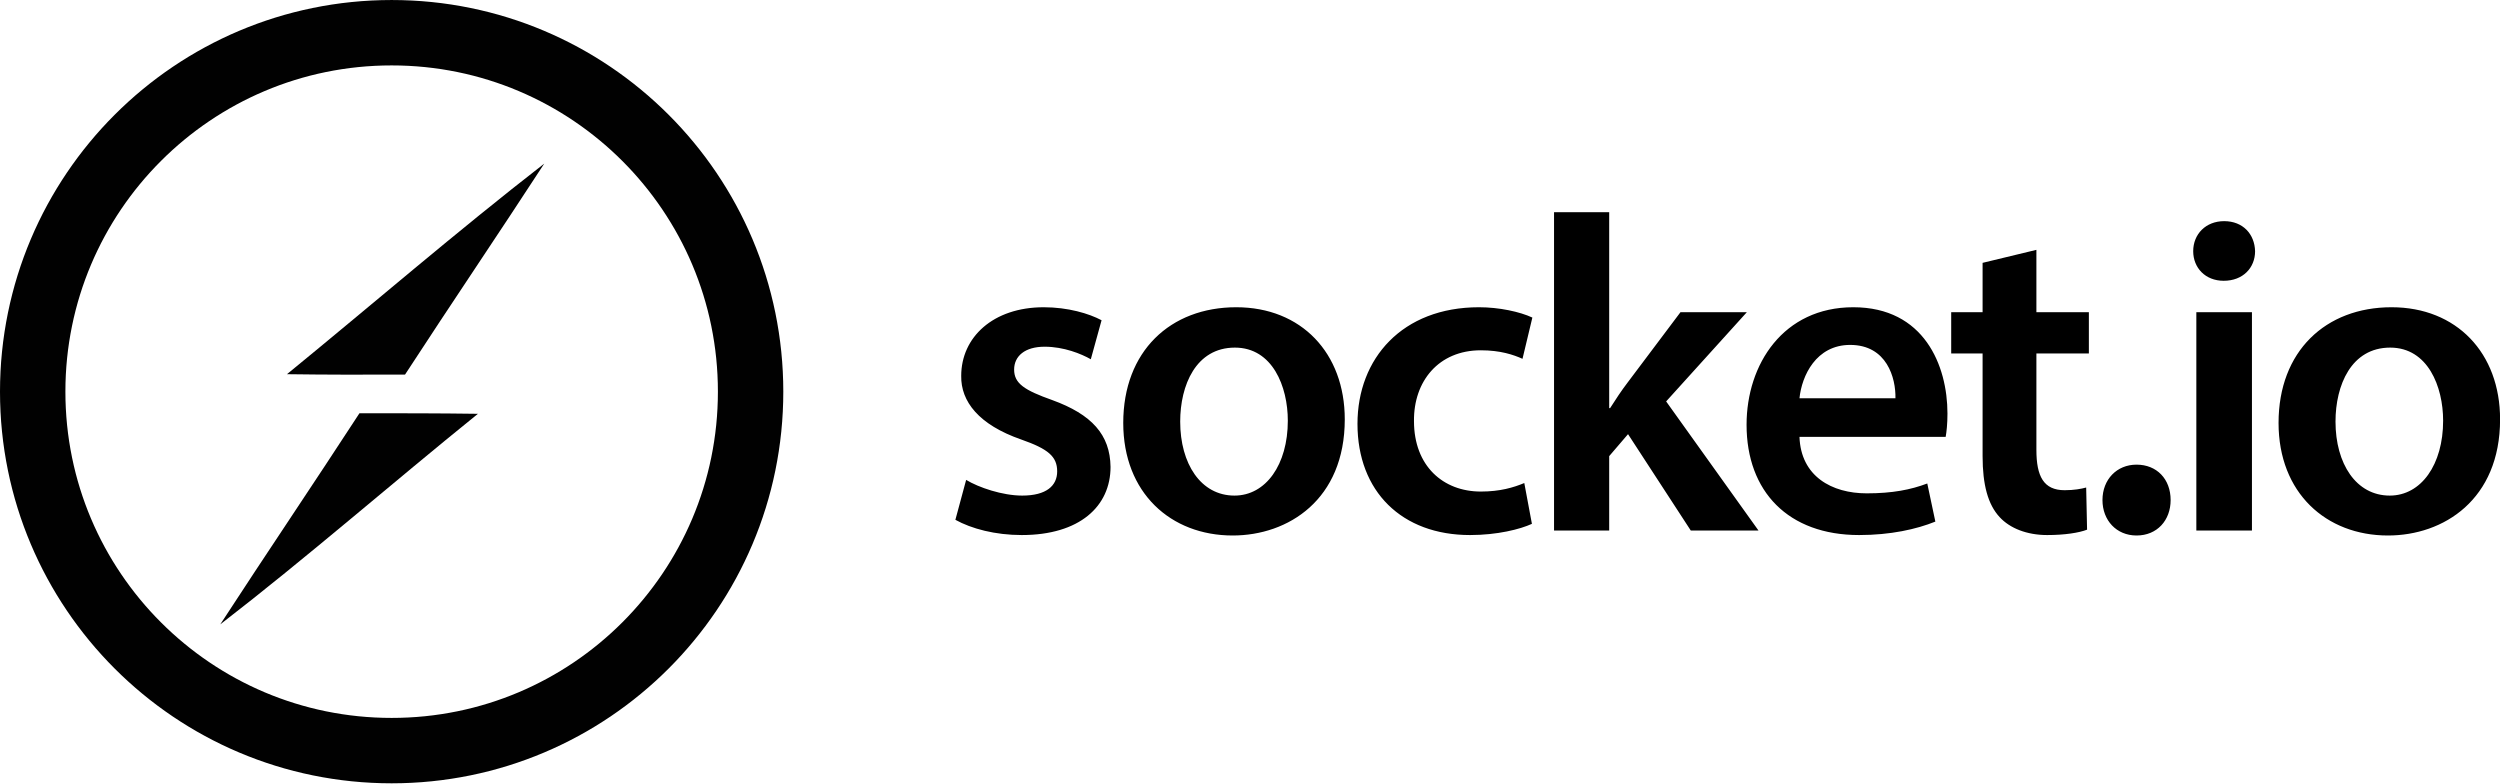
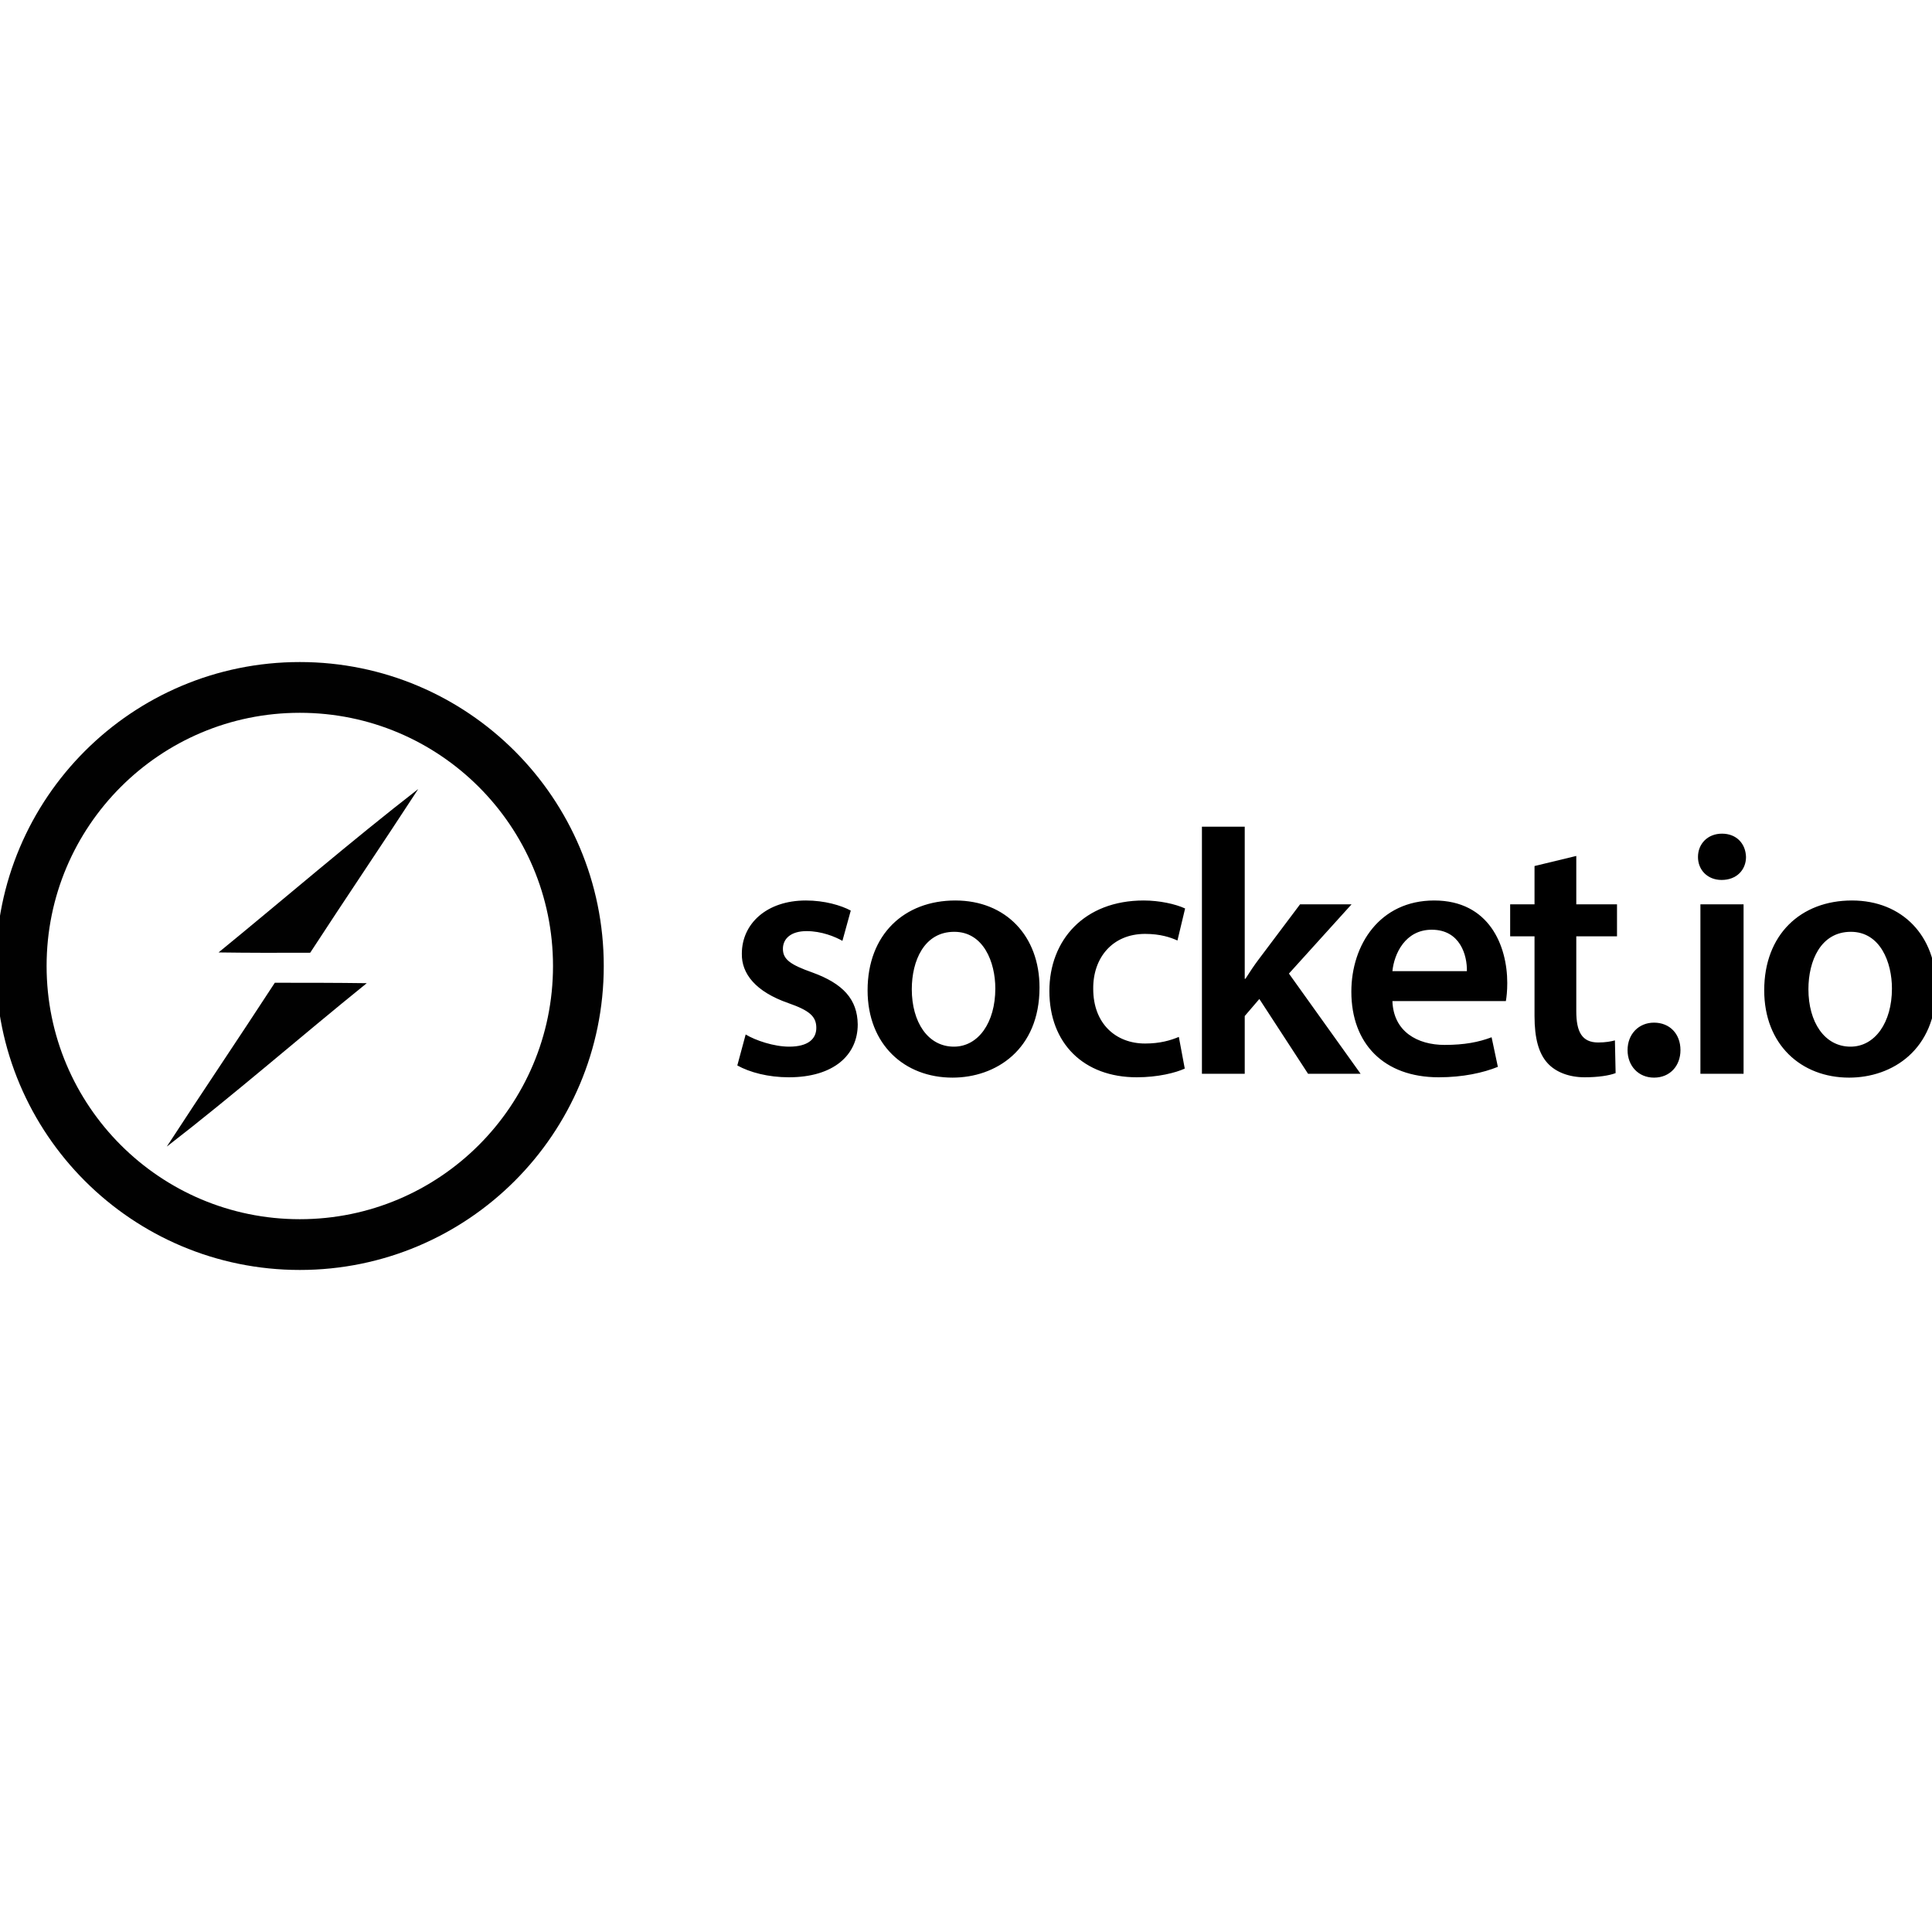
- <svg xmlns="http://www.w3.org/2000/svg" version="1.1" viewBox="0 0 133.8 41.923">
-   <g transform="translate(-.73186 -.60412)" fill="none" fill-rule="evenodd">
+ <svg xmlns="http://www.w3.org/2000/svg" version="1.1" viewBox="0 0 128 128">
+   <g transform="matrix(.96073 0 0 .96073 -.97827 43.281)" fill="none" fill-rule="evenodd">
    <circle cx="21.693" cy="21.566" r="19.211" fill-opacity="0" stroke="#010101" stroke-width="3.5" />
    <path d="m16.09 20.631c4.59-3.75 9.08-7.63 13.77-11.27-2.46 3.78-4.99 7.51-7.45 11.29-2.11 0.01-4.22 0.01-6.32-0.02z" fill="#010101" />
    <path d="m19.97 22.721c2.12 0 4.23 0 6.34 0.03-4.62 3.73-9.09 7.64-13.79 11.27 2.46-3.78 4.99-7.52 7.45-11.3z" fill="#010101" />
    <path d="m51.864 28.424c0.864 0.48 2.136 0.816 3.552 0.816 3.096 0 4.752-1.536 4.752-3.648-0.024-1.728-1.008-2.808-3.12-3.576-1.488-0.528-2.04-0.888-2.04-1.632 0-0.72 0.576-1.224 1.632-1.224 1.032 0 1.968 0.384 2.472 0.672l0.576-2.088c-0.672-0.36-1.8-0.696-3.096-0.696-2.712 0-4.416 1.608-4.416 3.672-0.024 1.368 0.936 2.616 3.216 3.408 1.44 0.504 1.92 0.912 1.92 1.704 0 0.768-0.576 1.296-1.872 1.296-1.056 0-2.328-0.432-3-0.84zm15.032-11.376c-3.528 0-6.048 2.352-6.048 6.192 0 3.744 2.544 6.024 5.856 6.024 2.976 0 6-1.92 6-6.216 0-3.552-2.328-6-5.808-6zm-0.072 2.16c2.016 0 2.832 2.088 2.832 3.912 0 2.352-1.176 4.008-2.856 4.008-1.8 0-2.904-1.704-2.904-3.96 0-1.944 0.84-3.96 2.928-3.96zm15.488 7.248c-0.576 0.24-1.296 0.456-2.328 0.456-2.016 0-3.576-1.368-3.576-3.768-0.024-2.136 1.32-3.792 3.576-3.792 1.056 0 1.752 0.24 2.232 0.456l0.528-2.208c-0.672-0.312-1.776-0.552-2.856-0.552-4.104 0-6.504 2.736-6.504 6.24 0 3.624 2.376 5.952 6.024 5.952 1.464 0 2.688-0.312 3.312-0.6zm4.544-14.496h-2.952v17.04h2.952v-3.984l1.008-1.176 3.36 5.16h3.624l-4.944-6.912 4.32-4.776h-3.552l-2.832 3.768c-0.312 0.408-0.648 0.912-0.936 1.368h-0.048zm18.008 12.024c0.048-0.264 0.096-0.696 0.096-1.248 0-2.568-1.248-5.688-5.04-5.688-3.744 0-5.712 3.048-5.712 6.288 0 3.576 2.232 5.904 6.024 5.904 1.68 0 3.072-0.312 4.08-0.72l-0.432-2.04c-0.888 0.336-1.872 0.528-3.24 0.528-1.872 0-3.528-0.912-3.6-3.024zm-7.824-2.064c0.12-1.2 0.888-2.856 2.712-2.856 1.968 0 2.448 1.776 2.424 2.856zm9.8-7.248v2.64h-1.68v2.208h1.68v5.496c0 1.536 0.288 2.592 0.912 3.264 0.552 0.6 1.464 0.96 2.544 0.96 0.936 0 1.704-0.12 2.136-0.288l-0.048-2.256c-0.264 0.072-0.648 0.144-1.152 0.144-1.128 0-1.512-0.744-1.512-2.16v-5.16h2.808v-2.208h-2.808v-3.336zm8.24 14.592c1.104 0 1.824-0.816 1.824-1.896 0-1.128-0.744-1.896-1.824-1.896-1.056 0-1.824 0.792-1.824 1.896 0 1.08 0.744 1.896 1.824 1.896zm6.176-0.264v-11.688h-2.976v11.688zm-1.488-16.56c-0.984 0-1.656 0.696-1.656 1.608 0 0.888 0.648 1.584 1.632 1.584 1.032 0 1.68-0.696 1.68-1.584-0.024-0.912-0.648-1.608-1.656-1.608zm8.96 4.608c-3.528 0-6.048 2.352-6.048 6.192 0 3.744 2.544 6.024 5.856 6.024 2.976 0 6-1.92 6-6.216 0-3.552-2.328-6-5.808-6zm-0.072 2.16c2.016 0 2.832 2.088 2.832 3.912 0 2.352-1.176 4.008-2.856 4.008-1.8 0-2.904-1.704-2.904-3.96 0-1.944 0.84-3.96 2.928-3.96z" fill="#000" />
  </g>
</svg>
